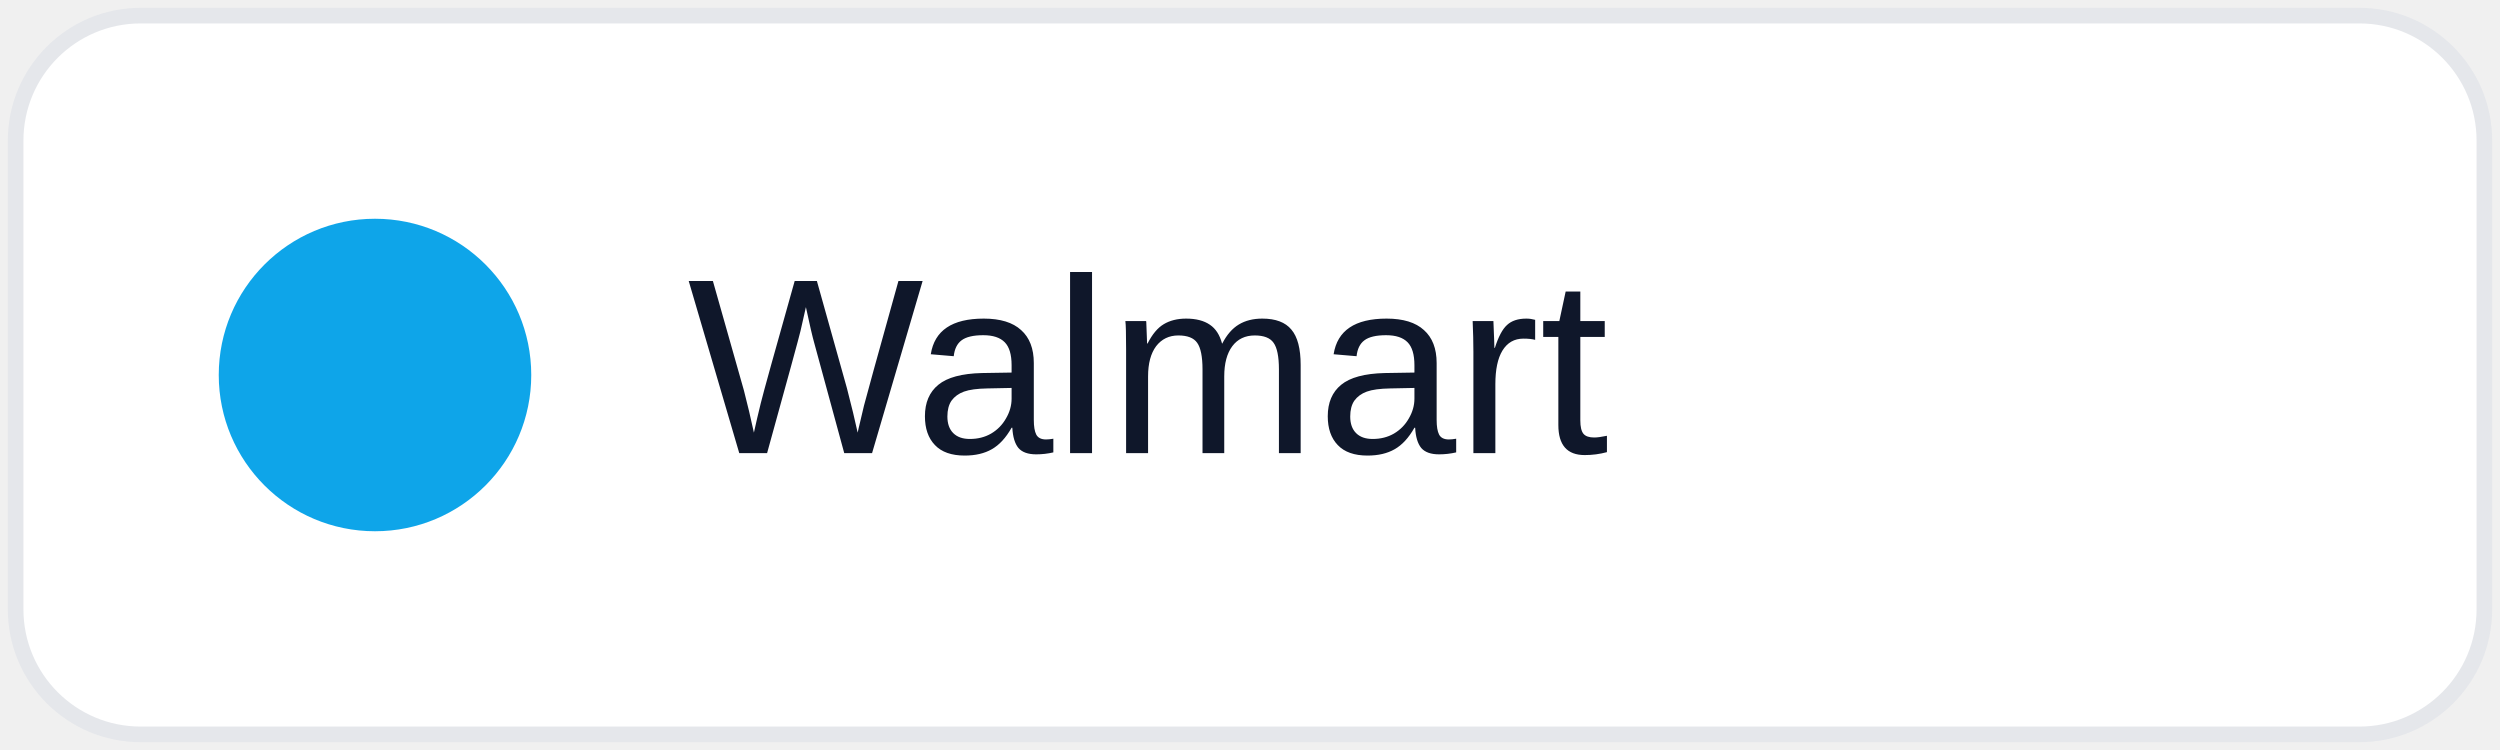
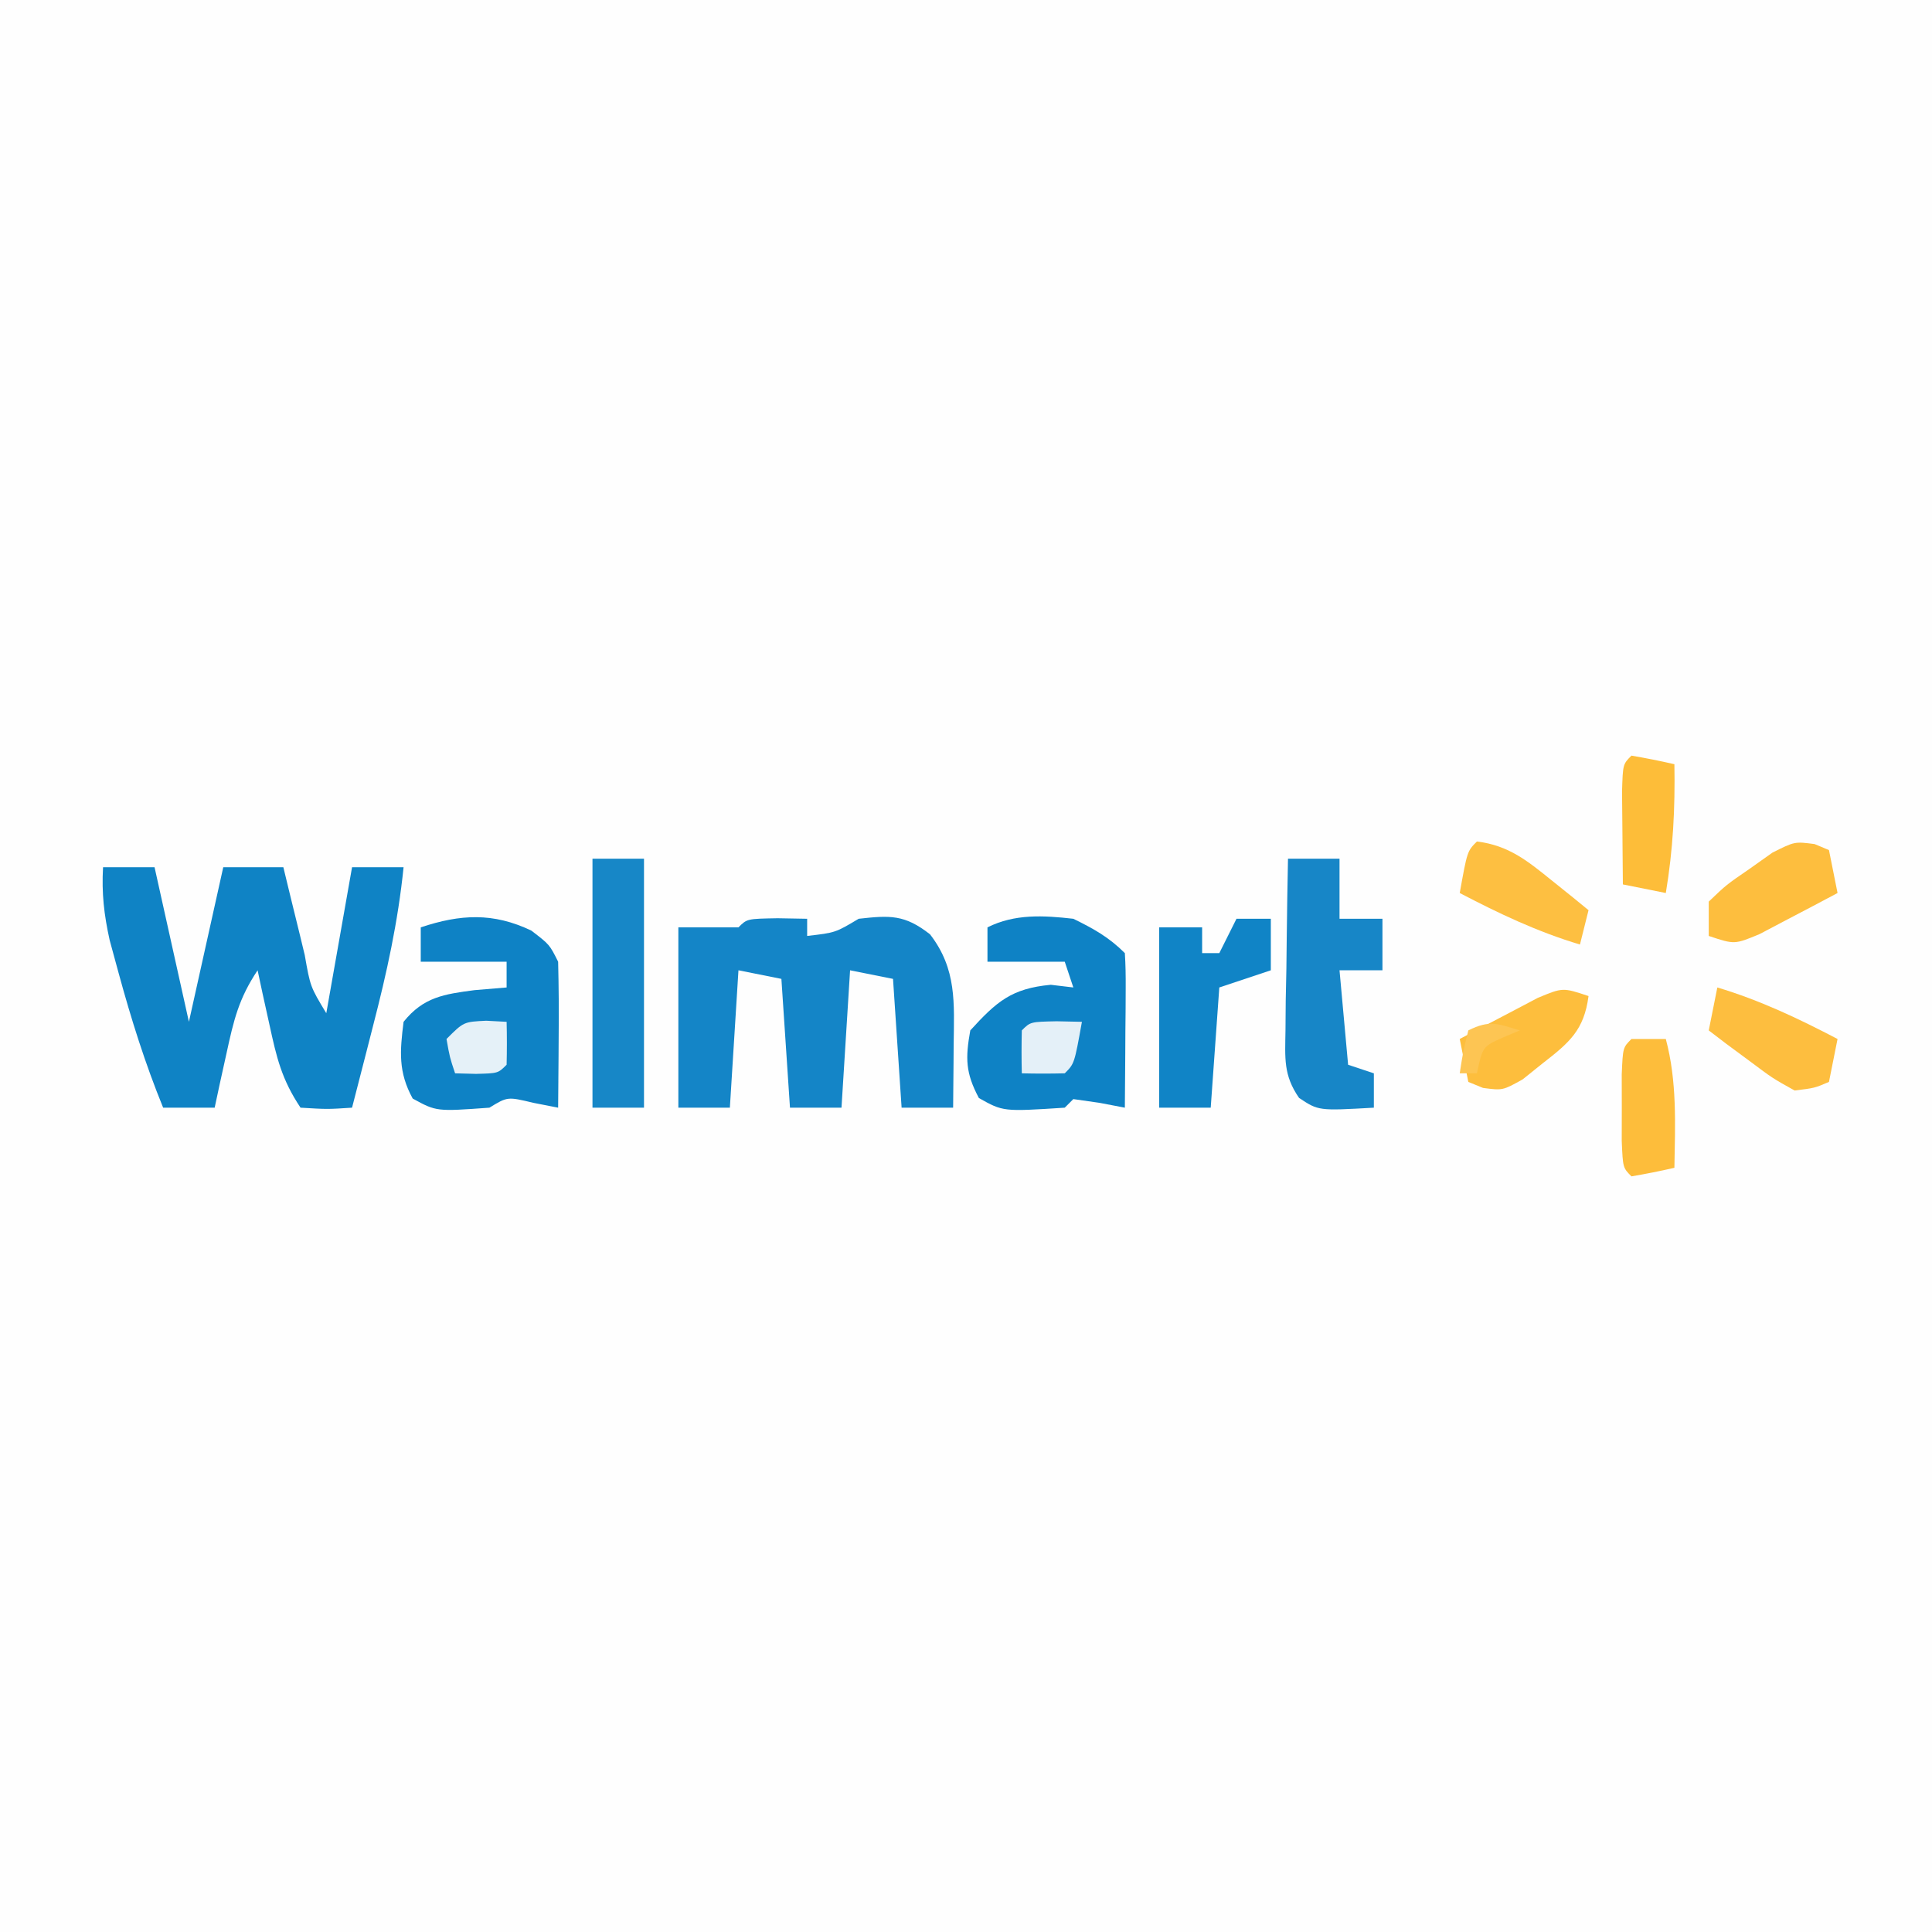
- <svg xmlns="http://www.w3.org/2000/svg" width="160" height="48" viewBox="0 0 160 48" role="img" aria-label="Walmart">
-   <rect x="1" y="1" width="158" height="46" rx="8" fill="white" stroke="#E5E7EB" />
-   <circle cx="24" cy="24" r="10" fill="#0EA5E9" />
-   <text x="44" y="29" font-family="Segoe UI, Arial, sans-serif" font-size="16" fill="#0F172A">Walmart</text>
+ <svg xmlns="http://www.w3.org/2000/svg" version="1.1" width="225" height="225">
+   <path d="M0 0 C74.25 0 148.5 0 225 0 C225 74.25 225 148.5 225 225 C150.75 225 76.5 225 0 225 C0 150.75 0 76.5 0 0 Z " fill="#FEFEFE" transform="translate(0,0)" />
+   <path d="M0 0 C1.98 0 3.96 0 6 0 C7.32 5.94 8.64 11.88 10 18 C11.32 12.06 12.64 6.12 14 0 C16.31 0 18.62 0 21 0 C21.416 1.715 21.416 1.715 21.84 3.465 C22.206 4.956 22.571 6.447 22.938 7.938 C23.12 8.692 23.302 9.447 23.49 10.225 C24.138 13.913 24.138 13.913 26 17 C26.99 11.39 27.98 5.78 29 0 C30.98 0 32.96 0 35 0 C34.355 6.344 33.038 12.333 31.438 18.5 C31.204 19.418 30.97 20.336 30.729 21.281 C30.157 23.522 29.58 25.761 29 28 C26.125 28.188 26.125 28.188 23 28 C20.793 24.69 20.217 22.18 19.375 18.312 C19.115 17.133 18.854 15.954 18.586 14.738 C18.393 13.835 18.199 12.931 18 12 C15.793 15.31 15.217 17.82 14.375 21.688 C14.115 22.867 13.854 24.046 13.586 25.262 C13.393 26.165 13.199 27.069 13 28 C11.02 28 9.04 28 7 28 C4.904 22.864 3.27 17.663 1.812 12.312 C1.296 10.42 1.296 10.42 0.77 8.488 C0.11 5.497 -0.169 3.039 0 0 Z " fill="#0F83C5" transform="translate(12,101)" />
+   <path d="M0 0 C1.134 0.021 2.269 0.041 3.438 0.062 C3.438 0.723 3.438 1.383 3.438 2.062 C6.728 1.683 6.728 1.683 9.438 0.062 C13.099 -0.344 14.799 -0.438 17.75 1.875 C20.877 5.929 20.559 9.866 20.5 14.75 C20.495 15.452 20.491 16.154 20.486 16.877 C20.475 18.606 20.457 20.334 20.438 22.062 C18.457 22.062 16.477 22.062 14.438 22.062 C14.107 17.113 13.777 12.162 13.438 7.062 C10.963 6.567 10.963 6.567 8.438 6.062 C8.107 11.342 7.777 16.622 7.438 22.062 C5.457 22.062 3.478 22.062 1.438 22.062 C1.107 17.113 0.777 12.162 0.438 7.062 C-1.212 6.732 -2.862 6.402 -4.562 6.062 C-4.893 11.342 -5.223 16.622 -5.562 22.062 C-7.543 22.062 -9.523 22.062 -11.562 22.062 C-11.562 15.133 -11.562 8.203 -11.562 1.062 C-9.229 1.062 -6.896 1.062 -4.562 1.062 C-3.562 0.062 -3.562 0.062 0 0 Z " fill="#1485C7" transform="translate(90.5625,106.9375)" />
+   <path d="M0 0 C2.363 1.156 4.15 2.15 6 4 C6.086 5.343 6.107 6.69 6.098 8.035 C6.094 8.844 6.091 9.653 6.088 10.486 C6.08 11.336 6.071 12.187 6.062 13.062 C6.058 13.917 6.053 14.771 6.049 15.65 C6.037 17.767 6.019 19.883 6 22 C5.031 21.814 4.061 21.629 3.062 21.438 C2.052 21.293 1.041 21.149 0 21 C-0.33 21.33 -0.66 21.66 -1 22 C-8.177 22.463 -8.177 22.463 -11 20.875 C-12.553 17.963 -12.585 16.25 -12 13 C-8.939 9.647 -7.195 8.111 -2.625 7.688 C-1.326 7.842 -1.326 7.842 0 8 C-0.33 7.01 -0.66 6.02 -1 5 C-3.97 5 -6.94 5 -10 5 C-10 3.68 -10 2.36 -10 1 C-6.813 -0.593 -3.468 -0.392 0 0 Z " fill="#0E82C5" transform="translate(125,107)" />
+   <path d="M0 0 C2.125 1.625 2.125 1.625 3.125 3.625 C3.197 6.509 3.218 9.367 3.188 12.25 C3.183 13.052 3.178 13.854 3.174 14.68 C3.162 16.661 3.144 18.643 3.125 20.625 C2.176 20.439 1.228 20.254 0.25 20.062 C-2.774 19.338 -2.774 19.338 -4.875 20.625 C-11.055 21.074 -11.055 21.074 -13.812 19.562 C-15.508 16.47 -15.306 14.07 -14.875 10.625 C-12.562 7.734 -10.14 7.405 -6.625 6.938 C-5.388 6.834 -4.15 6.731 -2.875 6.625 C-2.875 5.635 -2.875 4.645 -2.875 3.625 C-6.175 3.625 -9.475 3.625 -12.875 3.625 C-12.875 2.305 -12.875 0.985 -12.875 -0.375 C-8.261 -1.913 -4.438 -2.122 0 0 Z " fill="#0E82C5" transform="translate(61.875,108.375)" />
+   <path d="M0 0 C1.98 0 3.96 0 6 0 C6 2.31 6 4.62 6 7 C7.65 7 9.3 7 11 7 C11 8.98 11 10.96 11 13 C9.35 13 7.7 13 6 13 C6.33 16.63 6.66 20.26 7 24 C7.99 24.33 8.98 24.66 10 25 C10 26.32 10 27.64 10 29 C3.549 29.365 3.549 29.365 1.288 27.862 C-0.552 25.202 -0.34 23.231 -0.293 20.02 C-0.283 18.856 -0.274 17.693 -0.264 16.494 C-0.226 14.672 -0.226 14.672 -0.188 12.812 C-0.174 11.586 -0.16 10.359 -0.146 9.096 C-0.111 6.063 -0.062 3.032 0 0 Z " fill="#1786C7" transform="translate(150,100)" />
+   <path d="M0 0 C1.98 0 3.96 0 6 0 C6 9.57 6 19.14 6 29 C4.02 29 2.04 29 0 29 C0 19.43 0 9.86 0 0 Z " fill="#1787C7" transform="translate(69,100)" />
+   <path d="M0 0 C1.32 0 2.64 0 4 0 C4 1.98 4 3.96 4 6 C2.02 6.66 0.04 7.32 -2 8 C-2.33 12.62 -2.66 17.24 -3 22 C-4.98 22 -6.96 22 -9 22 C-9 15.07 -9 8.14 -9 1 C-7.35 1 -5.7 1 -4 1 C-4 1.99 -4 2.98 -4 4 C-3.34 4 -2.68 4 -2 4 C-1.34 2.68 -0.68 1.36 0 0 Z " fill="#1084C6" transform="translate(144,107)" />
+   <path d="M0 0 C-0.518 3.96 -2.223 5.411 -5.312 7.812 C-6.092 8.438 -6.872 9.063 -7.676 9.707 C-10 11 -10 11 -12.293 10.699 C-12.856 10.468 -13.42 10.238 -14 10 C-14.33 8.35 -14.66 6.7 -15 5 C-13.069 3.967 -11.13 2.949 -9.188 1.938 C-8.109 1.369 -7.03 0.801 -5.918 0.215 C-3 -1 -3 -1 0 0 Z " fill="#FDBE3D" transform="translate(185,116)" />
+   <path d="M0 0 C3.698 0.45 5.906 2.262 8.75 4.562 C9.949 5.523 9.949 5.523 11.172 6.504 C12.077 7.244 12.077 7.244 13 8 C12.67 9.32 12.34 10.64 12 12 C7.028 10.508 2.582 8.395 -2 6 C-1.125 1.125 -1.125 1.125 0 0 Z " fill="#FDBF41" transform="translate(172,98)" />
+   <path d="M0 0 C4.972 1.492 9.418 3.605 14 6 C13.67 7.65 13.34 9.3 13 11 C11.328 11.715 11.328 11.715 9 12 C6.422 10.566 6.422 10.566 3.75 8.562 C2.858 7.904 1.966 7.245 1.047 6.566 C0.371 6.049 -0.304 5.533 -1 5 C-0.67 3.35 -0.34 1.7 0 0 Z " fill="#FDBE3F" transform="translate(200,115)" />
+   <path d="M0 0 C0.552 0.231 1.103 0.461 1.672 0.699 C2.002 2.349 2.332 3.999 2.672 5.699 C0.741 6.732 -1.198 7.75 -3.141 8.762 C-4.22 9.33 -5.299 9.899 -6.41 10.484 C-9.328 11.699 -9.328 11.699 -12.328 10.699 C-12.328 9.379 -12.328 8.059 -12.328 6.699 C-10.281 4.742 -10.281 4.742 -7.578 2.887 C-6.696 2.262 -5.815 1.636 -4.906 0.992 C-2.328 -0.301 -2.328 -0.301 0 0 Z " fill="#FDBE3E" transform="translate(211.3281,98.30078)" />
+   <path d="M0 0 C1.32 0 2.64 0 4 0 C5.323 4.961 5.089 9.911 5 15 C3.344 15.382 1.675 15.714 0 16 C-1 15 -1 15 -1.133 11.875 C-1.13 10.596 -1.128 9.318 -1.125 8 C-1.128 6.721 -1.13 5.442 -1.133 4.125 C-1 1 -1 1 0 0 Z " fill="#FDBD3B" transform="translate(190,121)" />
+   <path d="M0 0 C1.675 0.286 3.344 0.618 5 1 C5.09 6.152 4.847 10.919 4 16 C2.35 15.67 0.7 15.34 -1 15 C-1.027 12.688 -1.046 10.375 -1.062 8.062 C-1.074 6.775 -1.086 5.487 -1.098 4.16 C-1 1 -1 1 0 0 Z " fill="#FDBD39" transform="translate(190,88)" />
+   <path d="M0 0 C1.454 0.031 1.454 0.031 2.938 0.062 C2.062 4.938 2.062 4.938 0.938 6.062 C-0.729 6.103 -2.396 6.105 -4.062 6.062 C-4.105 4.396 -4.103 2.729 -4.062 1.062 C-3.062 0.062 -3.062 0.062 0 0 Z " fill="#E4F0F8" transform="translate(123.0625,118.9375)" />
+   <path d="M0 0 C0.784 0.041 1.567 0.083 2.375 0.125 C2.418 1.791 2.416 3.459 2.375 5.125 C1.375 6.125 1.375 6.125 -1.188 6.188 C-2.394 6.157 -2.394 6.157 -3.625 6.125 C-4.25 4.25 -4.25 4.25 -4.625 2.125 C-2.625 0.125 -2.625 0.125 0 0 Z " fill="#E5F1F8" transform="translate(56.625,118.875)" />
+   <path d="M0 0 C-0.639 0.268 -1.279 0.536 -1.938 0.812 C-4.331 1.887 -4.331 1.887 -5 5 C-5.66 5 -6.32 5 -7 5 C-6.625 2.562 -6.625 2.562 -6 0 C-3.509 -1.245 -2.589 -0.777 0 0 Z " fill="#FDC553" transform="translate(177,120)" />
</svg>
